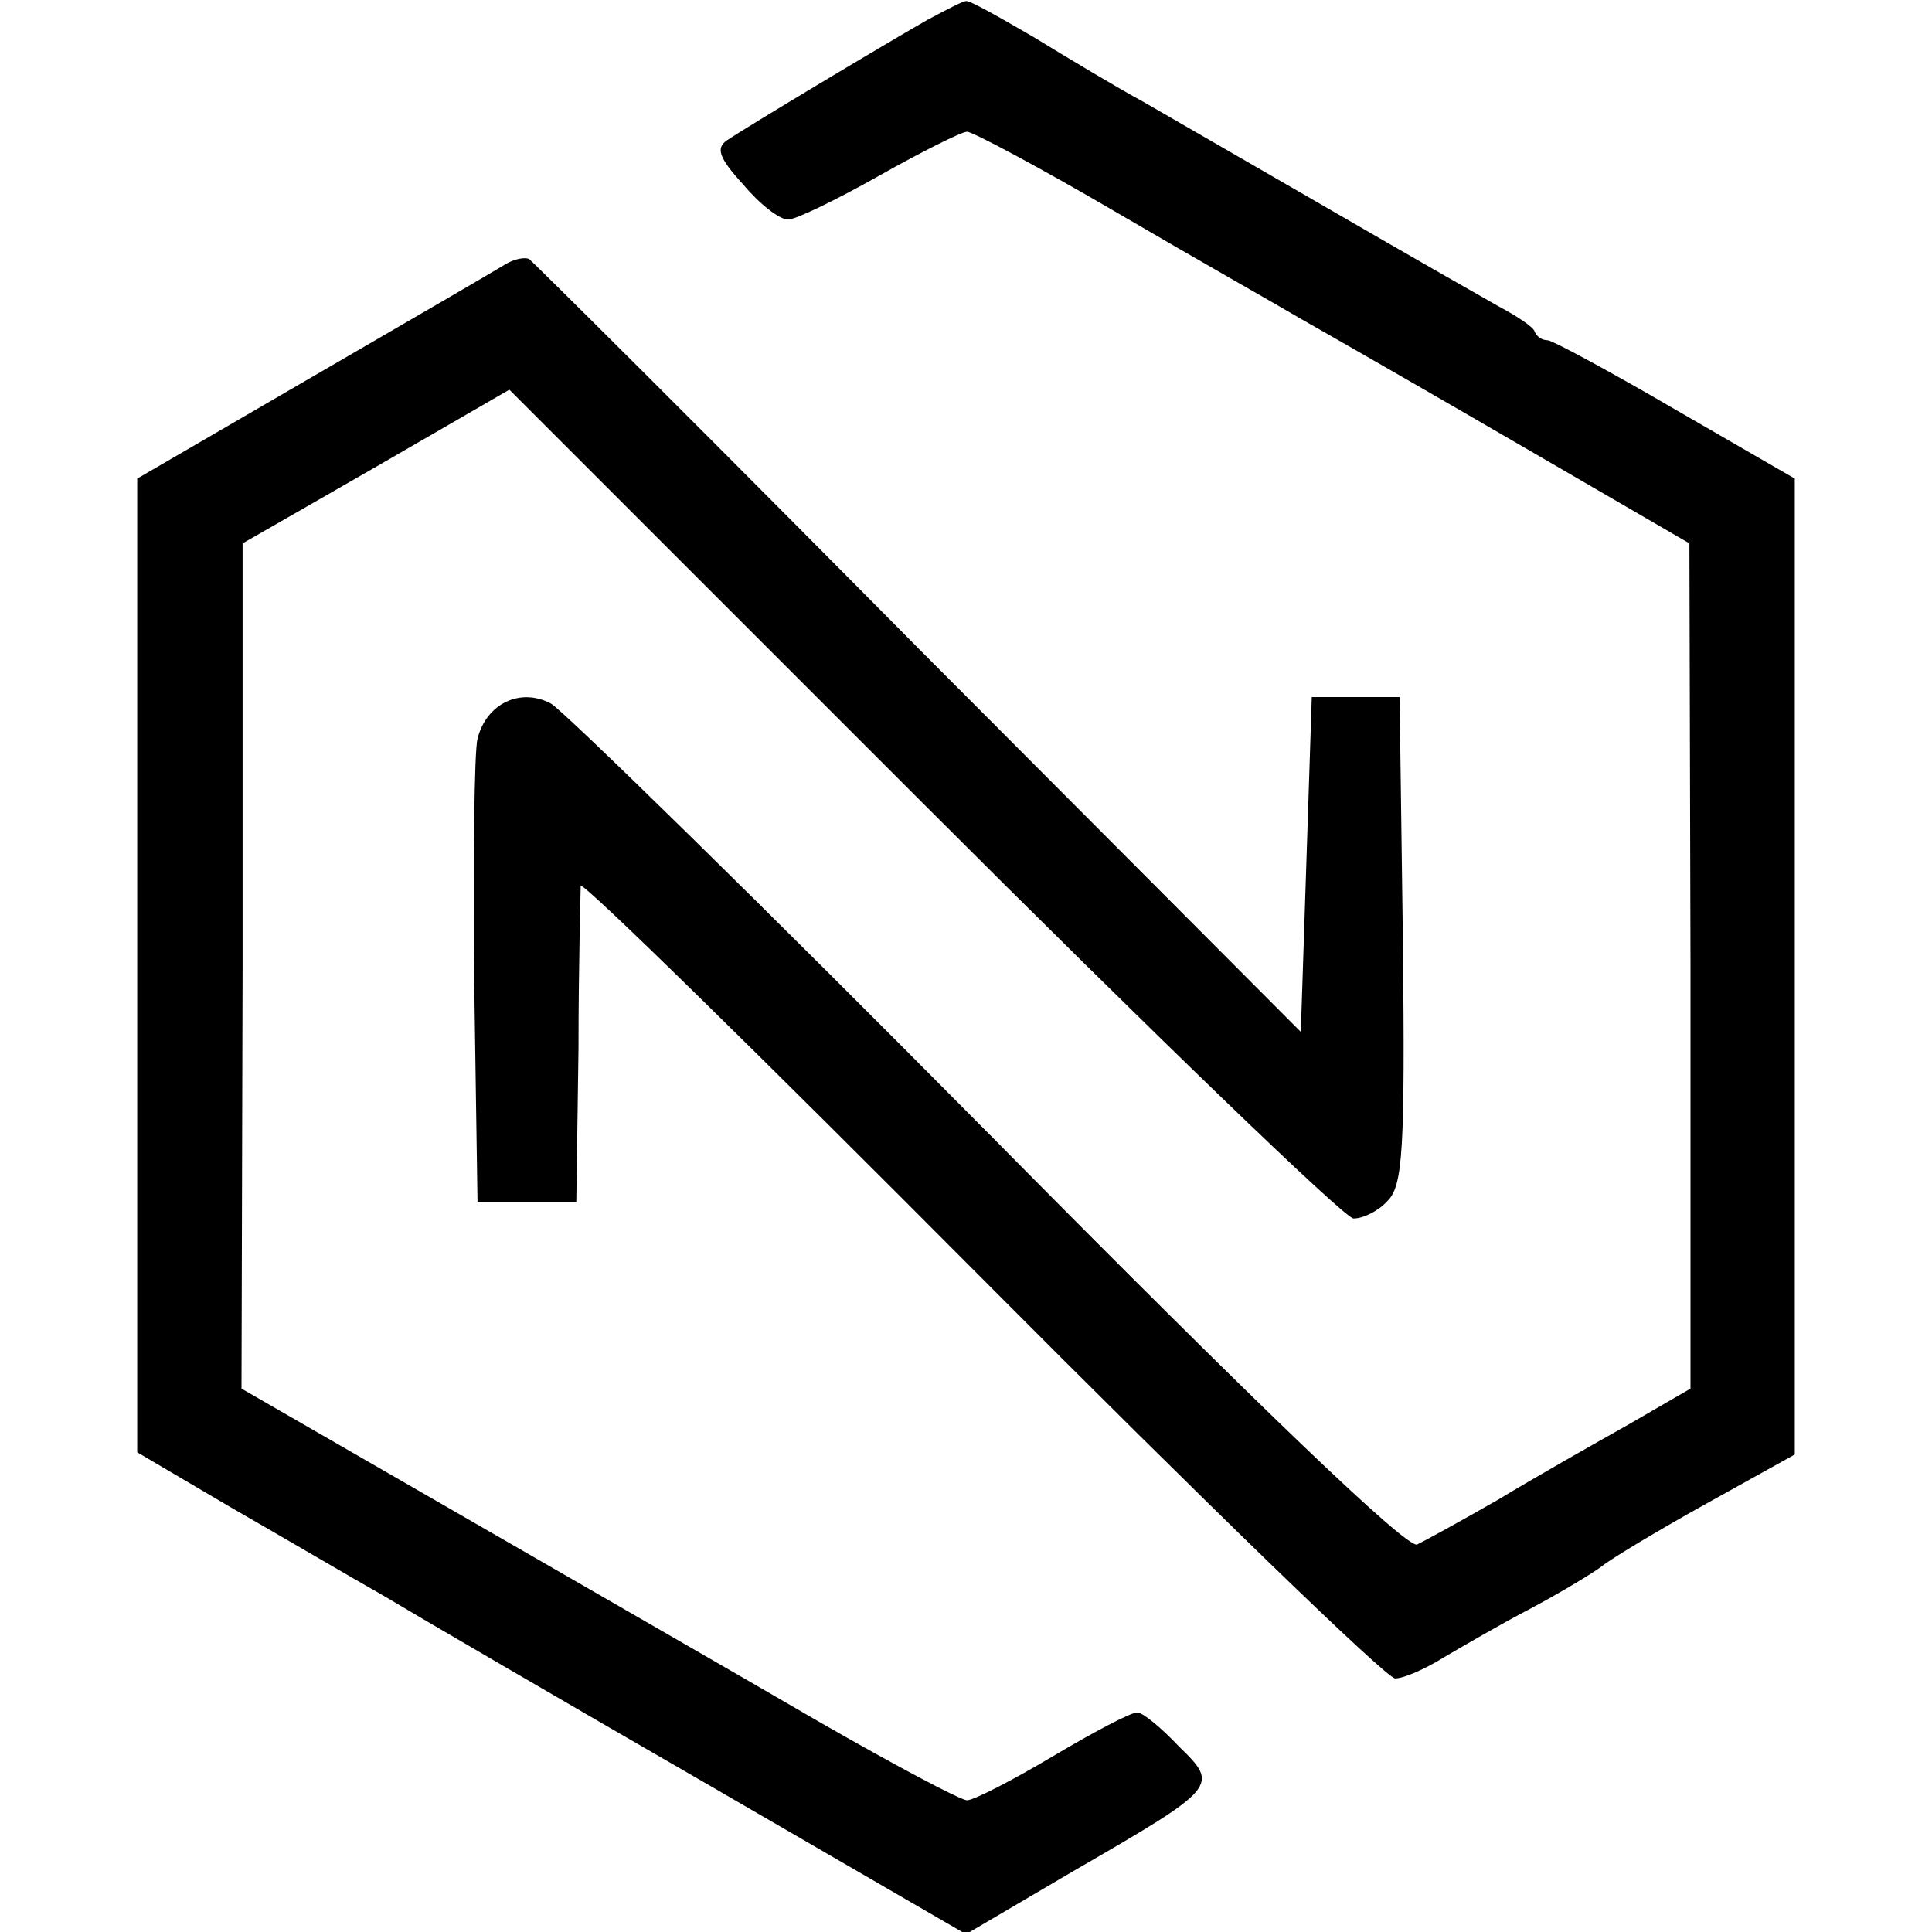
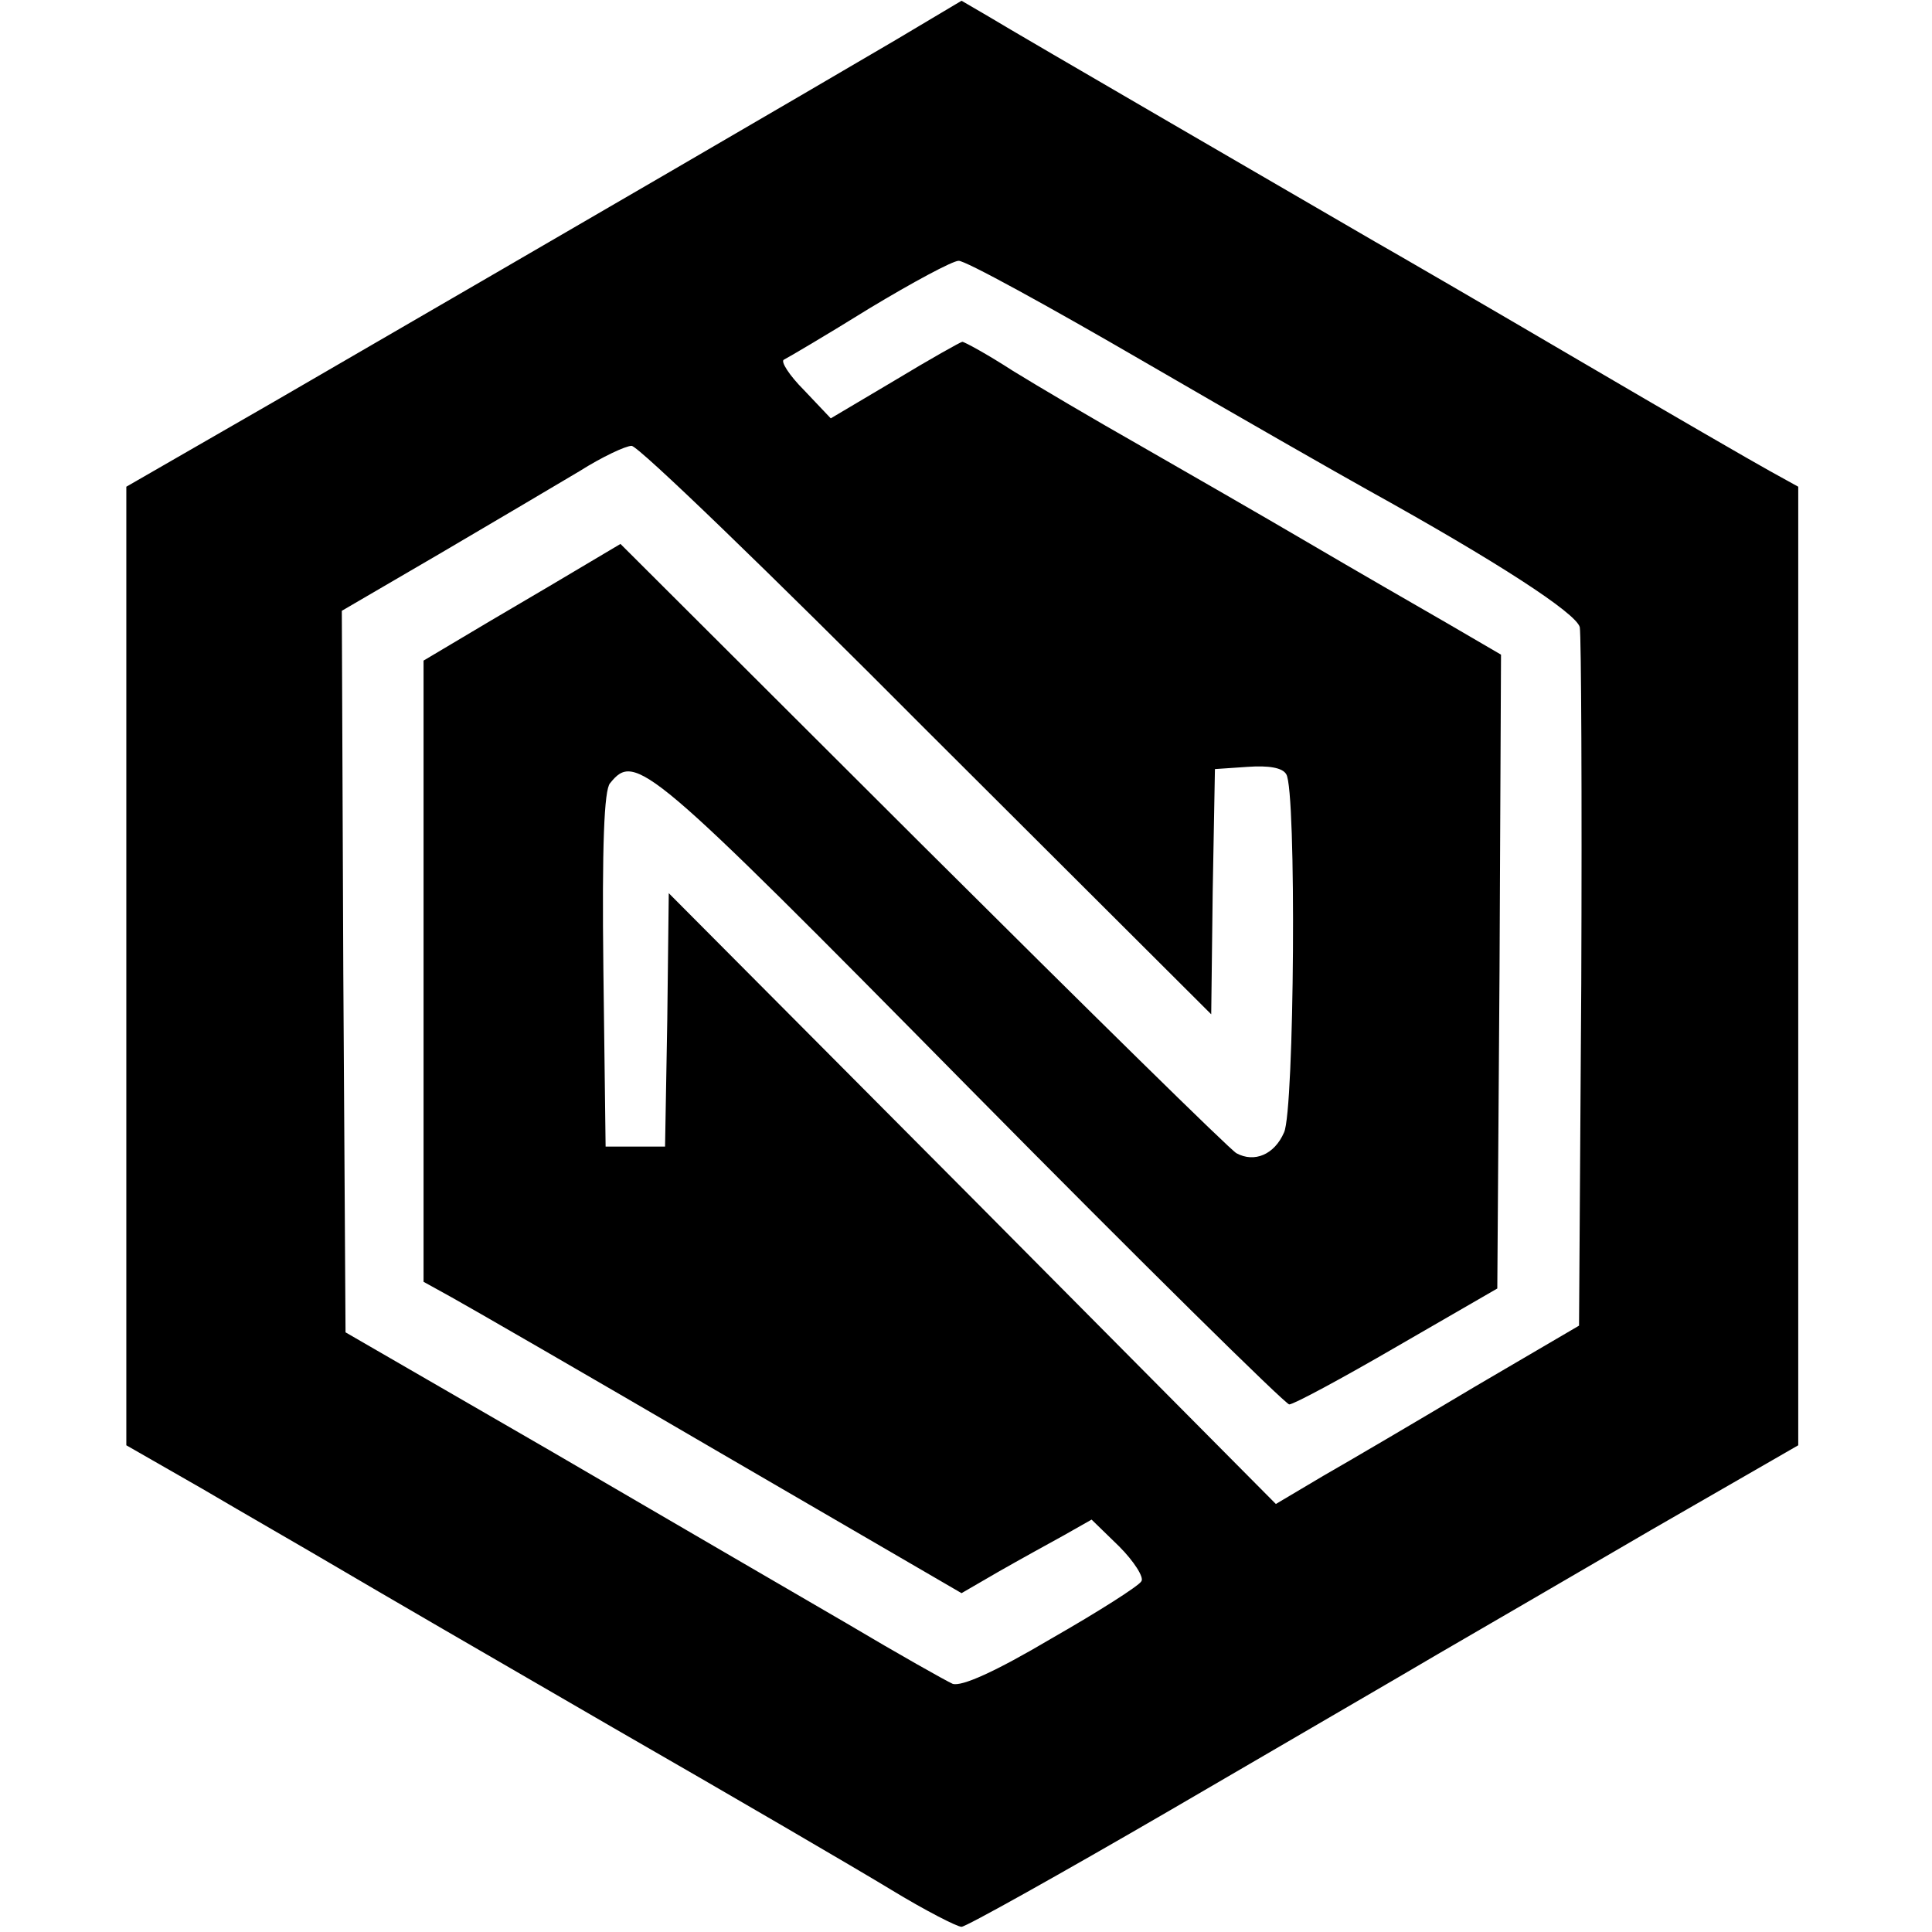
- <svg xmlns="http://www.w3.org/2000/svg" version="1" width="234.667" height="234.667" viewBox="0 0 176 176">
-   <path d="M84.5 1.8c-4.2 2.4-16.7 9.9-18.3 11-1 .7-.7 1.6 1.5 4 1.5 1.8 3.3 3.2 4.1 3.2.7 0 4.4-1.8 8.3-4 3.9-2.2 7.5-4 8-4s6.7 3.3 13.7 7.4c7 4.1 14.6 8.4 16.8 9.7 2.3 1.3 11.2 6.4 19.8 11.4l15.5 9L154 88v38.5l-5.7 3.3c-3.2 1.8-8.5 4.8-11.8 6.8-3.3 1.9-6.6 3.7-7.4 4.1-.9.4-14.2-12.3-39-37.4-20.7-20.9-38.7-38.5-39.9-39.2-2.8-1.5-5.9 0-6.7 3.2-.3 1.2-.4 11.2-.3 22.2l.3 20h9l.2-14c0-7.7.2-14.4.2-14.8.1-.5 16.5 15.6 36.5 35.7s37 36.6 37.7 36.5c.8 0 2.8-.9 4.4-1.9 1.7-1 5.3-3.1 8-4.5 2.8-1.5 5.6-3.2 6.4-3.8.7-.6 5-3.2 9.5-5.7l8.1-4.5V43.6l-10.9-6.3c-6-3.5-11.2-6.3-11.6-6.3-.5 0-1-.3-1.2-.8-.1-.4-1.6-1.4-3.3-2.3-1.6-.9-8.6-4.9-15.5-8.9s-14.4-8.3-16.8-9.7c-2.4-1.3-6.9-4-10-5.9C91.1 1.6 88.3 0 88 .1c-.3 0-1.8.8-3.5 1.7z" />
-   <path d="M46 24.1c-.8.5-8.7 5.1-17.5 10.2l-16 9.3V132.3l8.5 5c4.7 2.7 11 6.4 14 8.1 3 1.8 16.2 9.5 29.2 17L88 176.2l9.7-5.7c13.3-7.7 13.4-7.8 9.7-11.4-1.6-1.7-3.3-3.1-3.8-3.1-.6 0-4 1.8-7.7 4s-7.2 4-7.8 4c-.6 0-6.6-3.2-13.4-7.1-6.7-3.9-21.3-12.3-32.4-18.7L22 126.5l.1-38.5V49.5l12.2-7 12.1-7 37.7 37.7C104.9 94 122.5 111 123.3 111c.9 0 2.3-.7 3.1-1.6 1.4-1.4 1.6-4.6 1.4-23.7l-.3-22.2h-8l-.5 15.3-.5 15.2-34.8-34.9C64.6 39.8 48.6 23.9 48.2 23.6c-.4-.2-1.4 0-2.2.5z" />
+ <svg xmlns="http://www.w3.org/2000/svg" version="1" width="346.667" height="346.667" viewBox="0 0 260 260">
+   <path d="M120.5 5.4C106.2 13.8 81.8 28 36.8 54.1L17 65.5v129l10.3 5.9c5.6 3.3 13.8 8 18.2 10.6 4.4 2.6 21.1 12.3 37 21.5 16 9.2 32.8 19 37.4 21.8 4.6 2.8 8.9 5 9.5 5 .6 0 13.3-7.1 28.1-15.7 14.9-8.7 31.1-18.1 36-21 5-2.9 17.9-10.4 28.7-16.7l19.8-11.4v-129l-3.8-2.1c-2-1.1-13.6-7.8-25.7-14.9-12.1-7.1-24.5-14.3-27.5-16-7.9-4.6-47.9-27.8-52-30.3L129.4.1l-8.9 5.3zM154 48.7c12.9 7.5 26.4 15.2 30 17.2 17.5 9.7 28.1 16.6 28.6 18.5.2 1.2.3 22.8.2 48l-.3 46-14 8.2c-7.7 4.6-16.9 10-20.4 12l-6.4 3.8-40.8-41.1L90 120.2l-.2 17-.3 17.1h-8l-.3-23.8c-.2-16.7.1-24.2.9-25.1 3.4-4.2 4.9-3 48.4 41.1 23.1 23.4 42.5 42.5 43 42.5.6 0 7.1-3.5 14.5-7.8l13.5-7.8.3-42.7.2-42.6-7.2-4.2c-4-2.3-12.5-7.2-18.8-10.9-6.3-3.7-16.4-9.5-22.5-13-6-3.4-13.8-8-17.2-10.1-3.4-2.2-6.5-3.9-6.8-3.9-.2 0-4.3 2.3-9.1 5.2l-8.6 5.1-3.6-3.8c-2-2-3.2-3.9-2.7-4.1.6-.3 5.7-3.3 11.5-6.9 5.8-3.5 11.2-6.4 12-6.4.8-.1 12.1 6.1 25 13.6zm-29.3 49.6l38.3 38.2.2-16.5.3-16.5 4.4-.3c2.8-.2 4.7.1 5.2 1 1.4 2.1 1.1 45.3-.3 48.2-1.3 3-4 4.1-6.4 2.8-.9-.5-19.9-19.2-42.3-41.5L83.5 73.2l-9.6 5.7c-5.3 3.1-11.2 6.6-13.2 7.8L57 88.9v83.6l3.8 2.1c2 1.1 18.3 10.5 36.1 20.9l32.5 18.9 5-2.9c2.8-1.6 6.8-3.8 8.8-4.9l3.7-2.1 3.7 3.6c2 2 3.4 4.2 3 4.7-.3.6-5.8 4.1-12.1 7.7-7.6 4.5-12.1 6.5-13.3 6.1-.9-.4-7.3-4-14.2-8.1-6.9-4-24.9-14.5-40-23.3l-27.5-15.9-.3-48.5-.2-48.6 13.2-7.7C66.5 70.2 75 65.2 78 63.4c3-1.9 6.2-3.4 7-3.4.9 0 18.7 17.2 39.7 38.3z" />
</svg>
